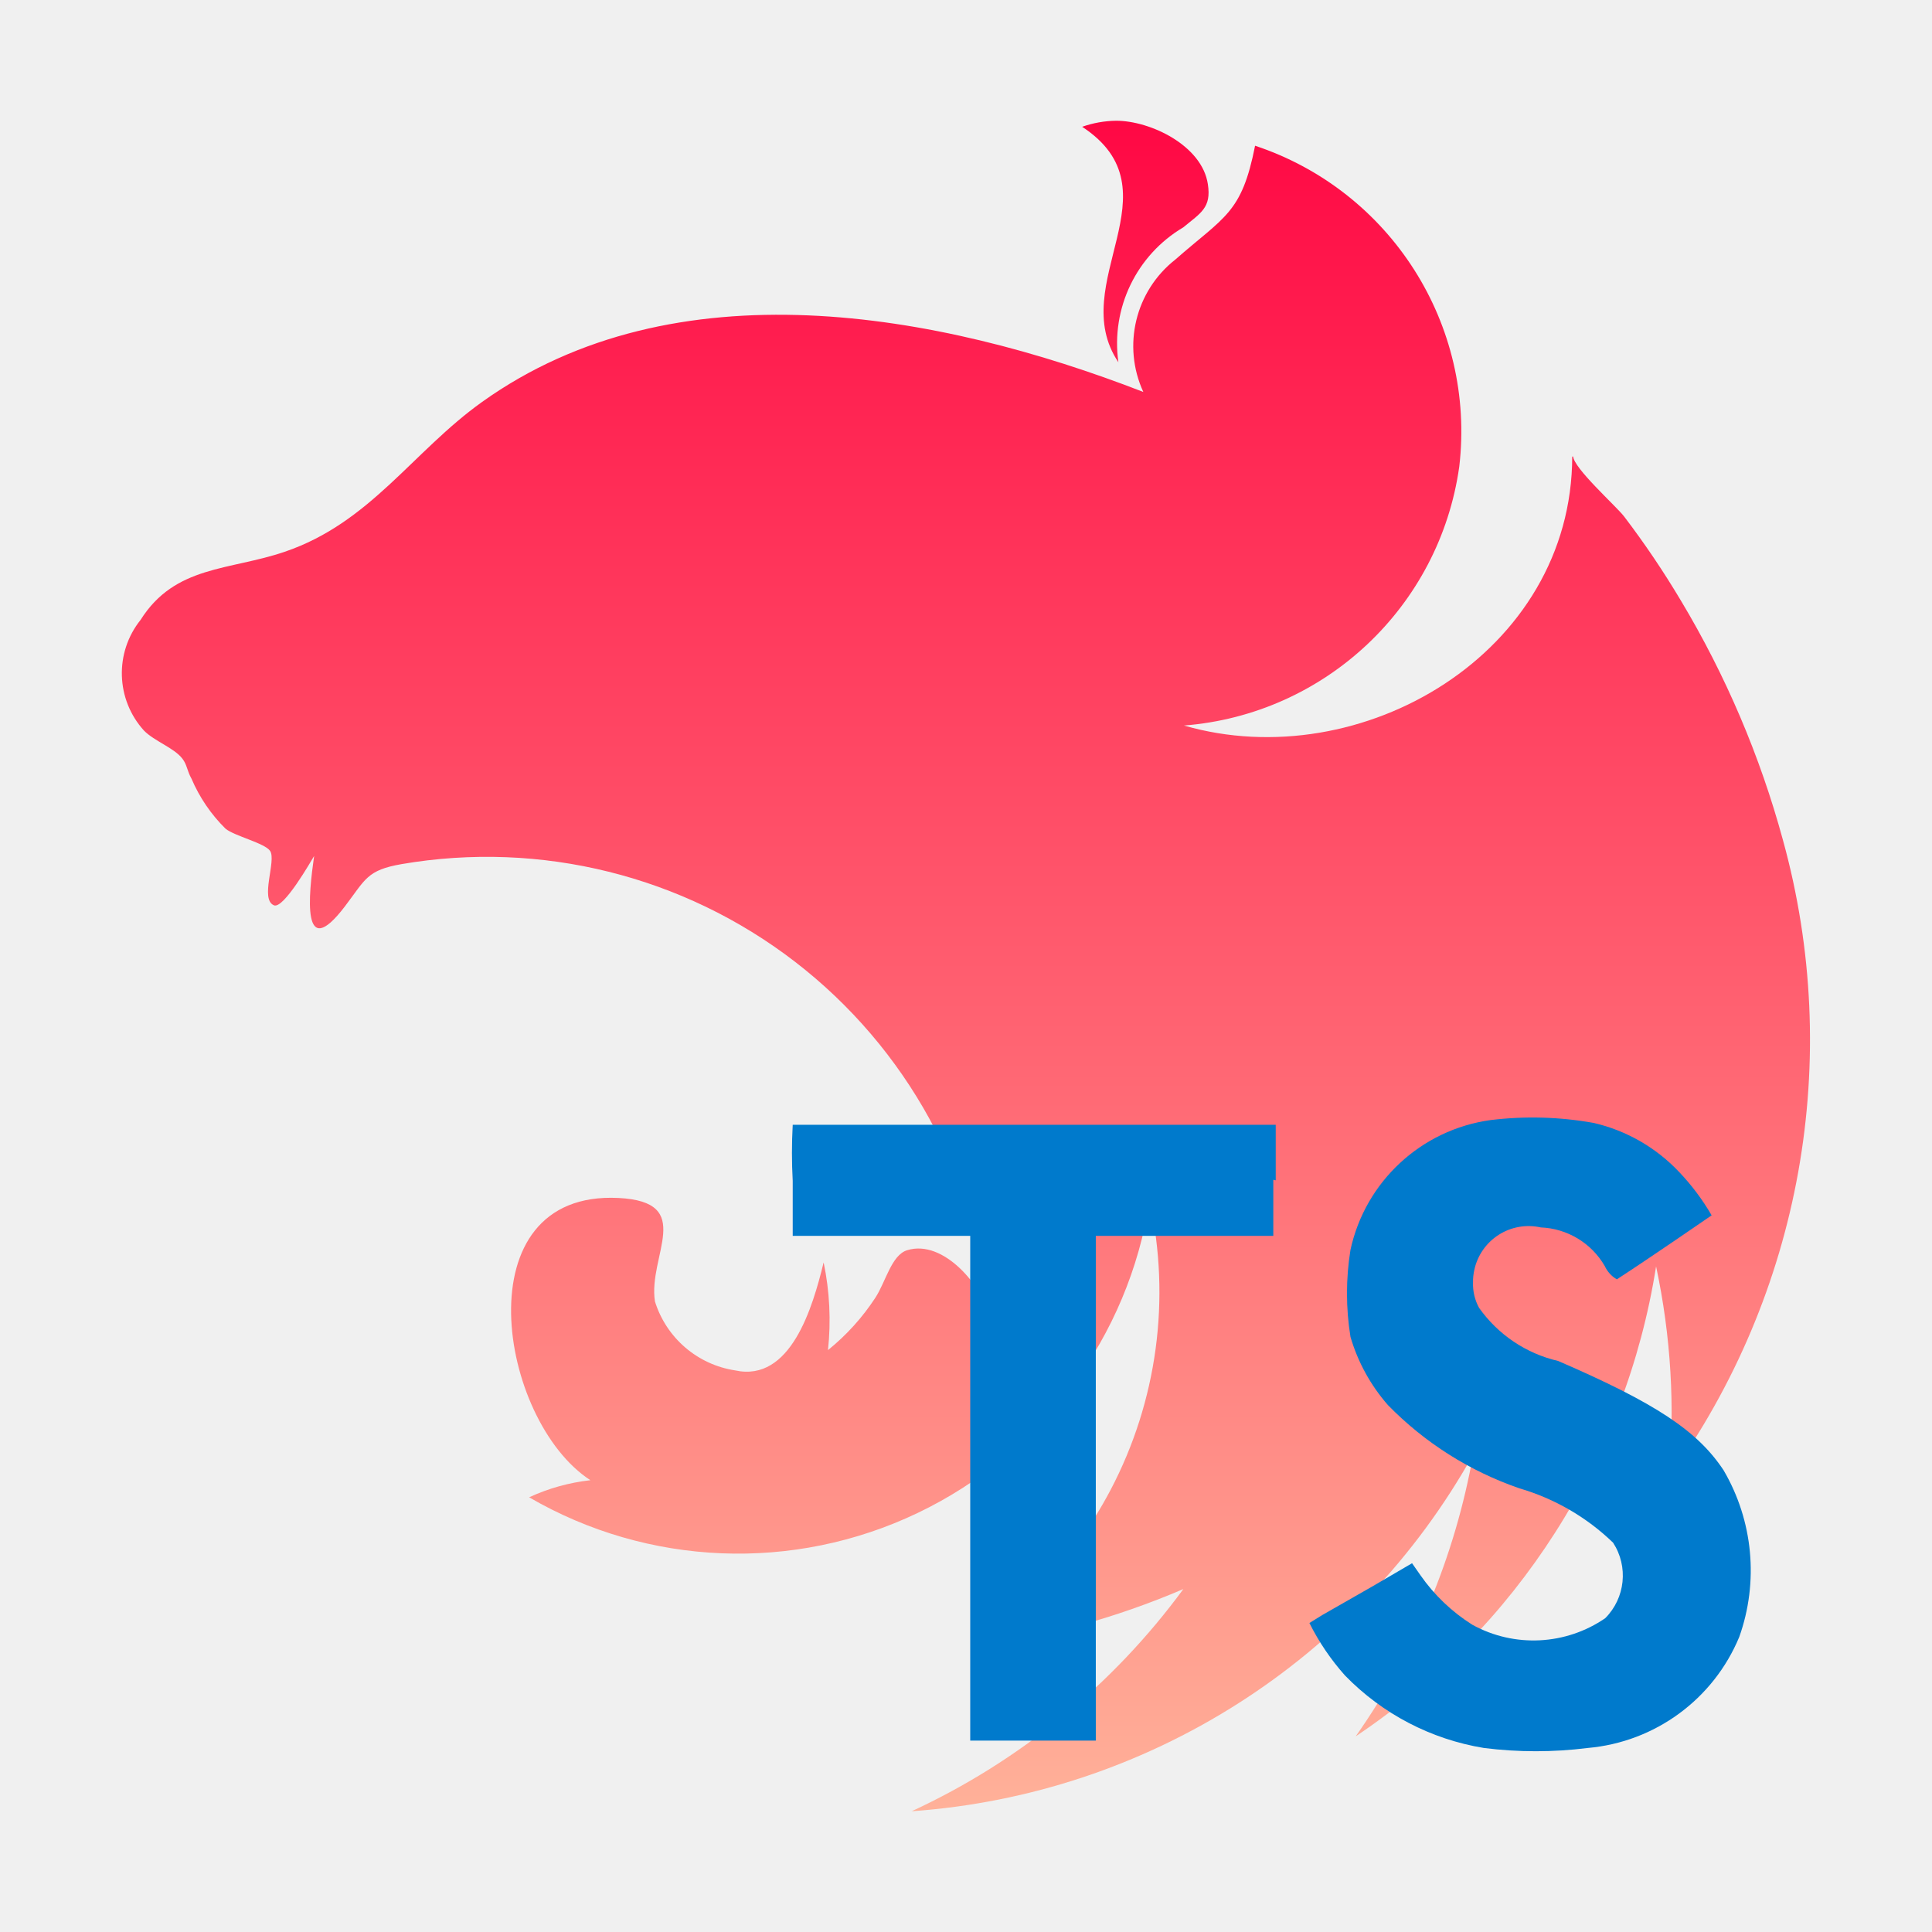
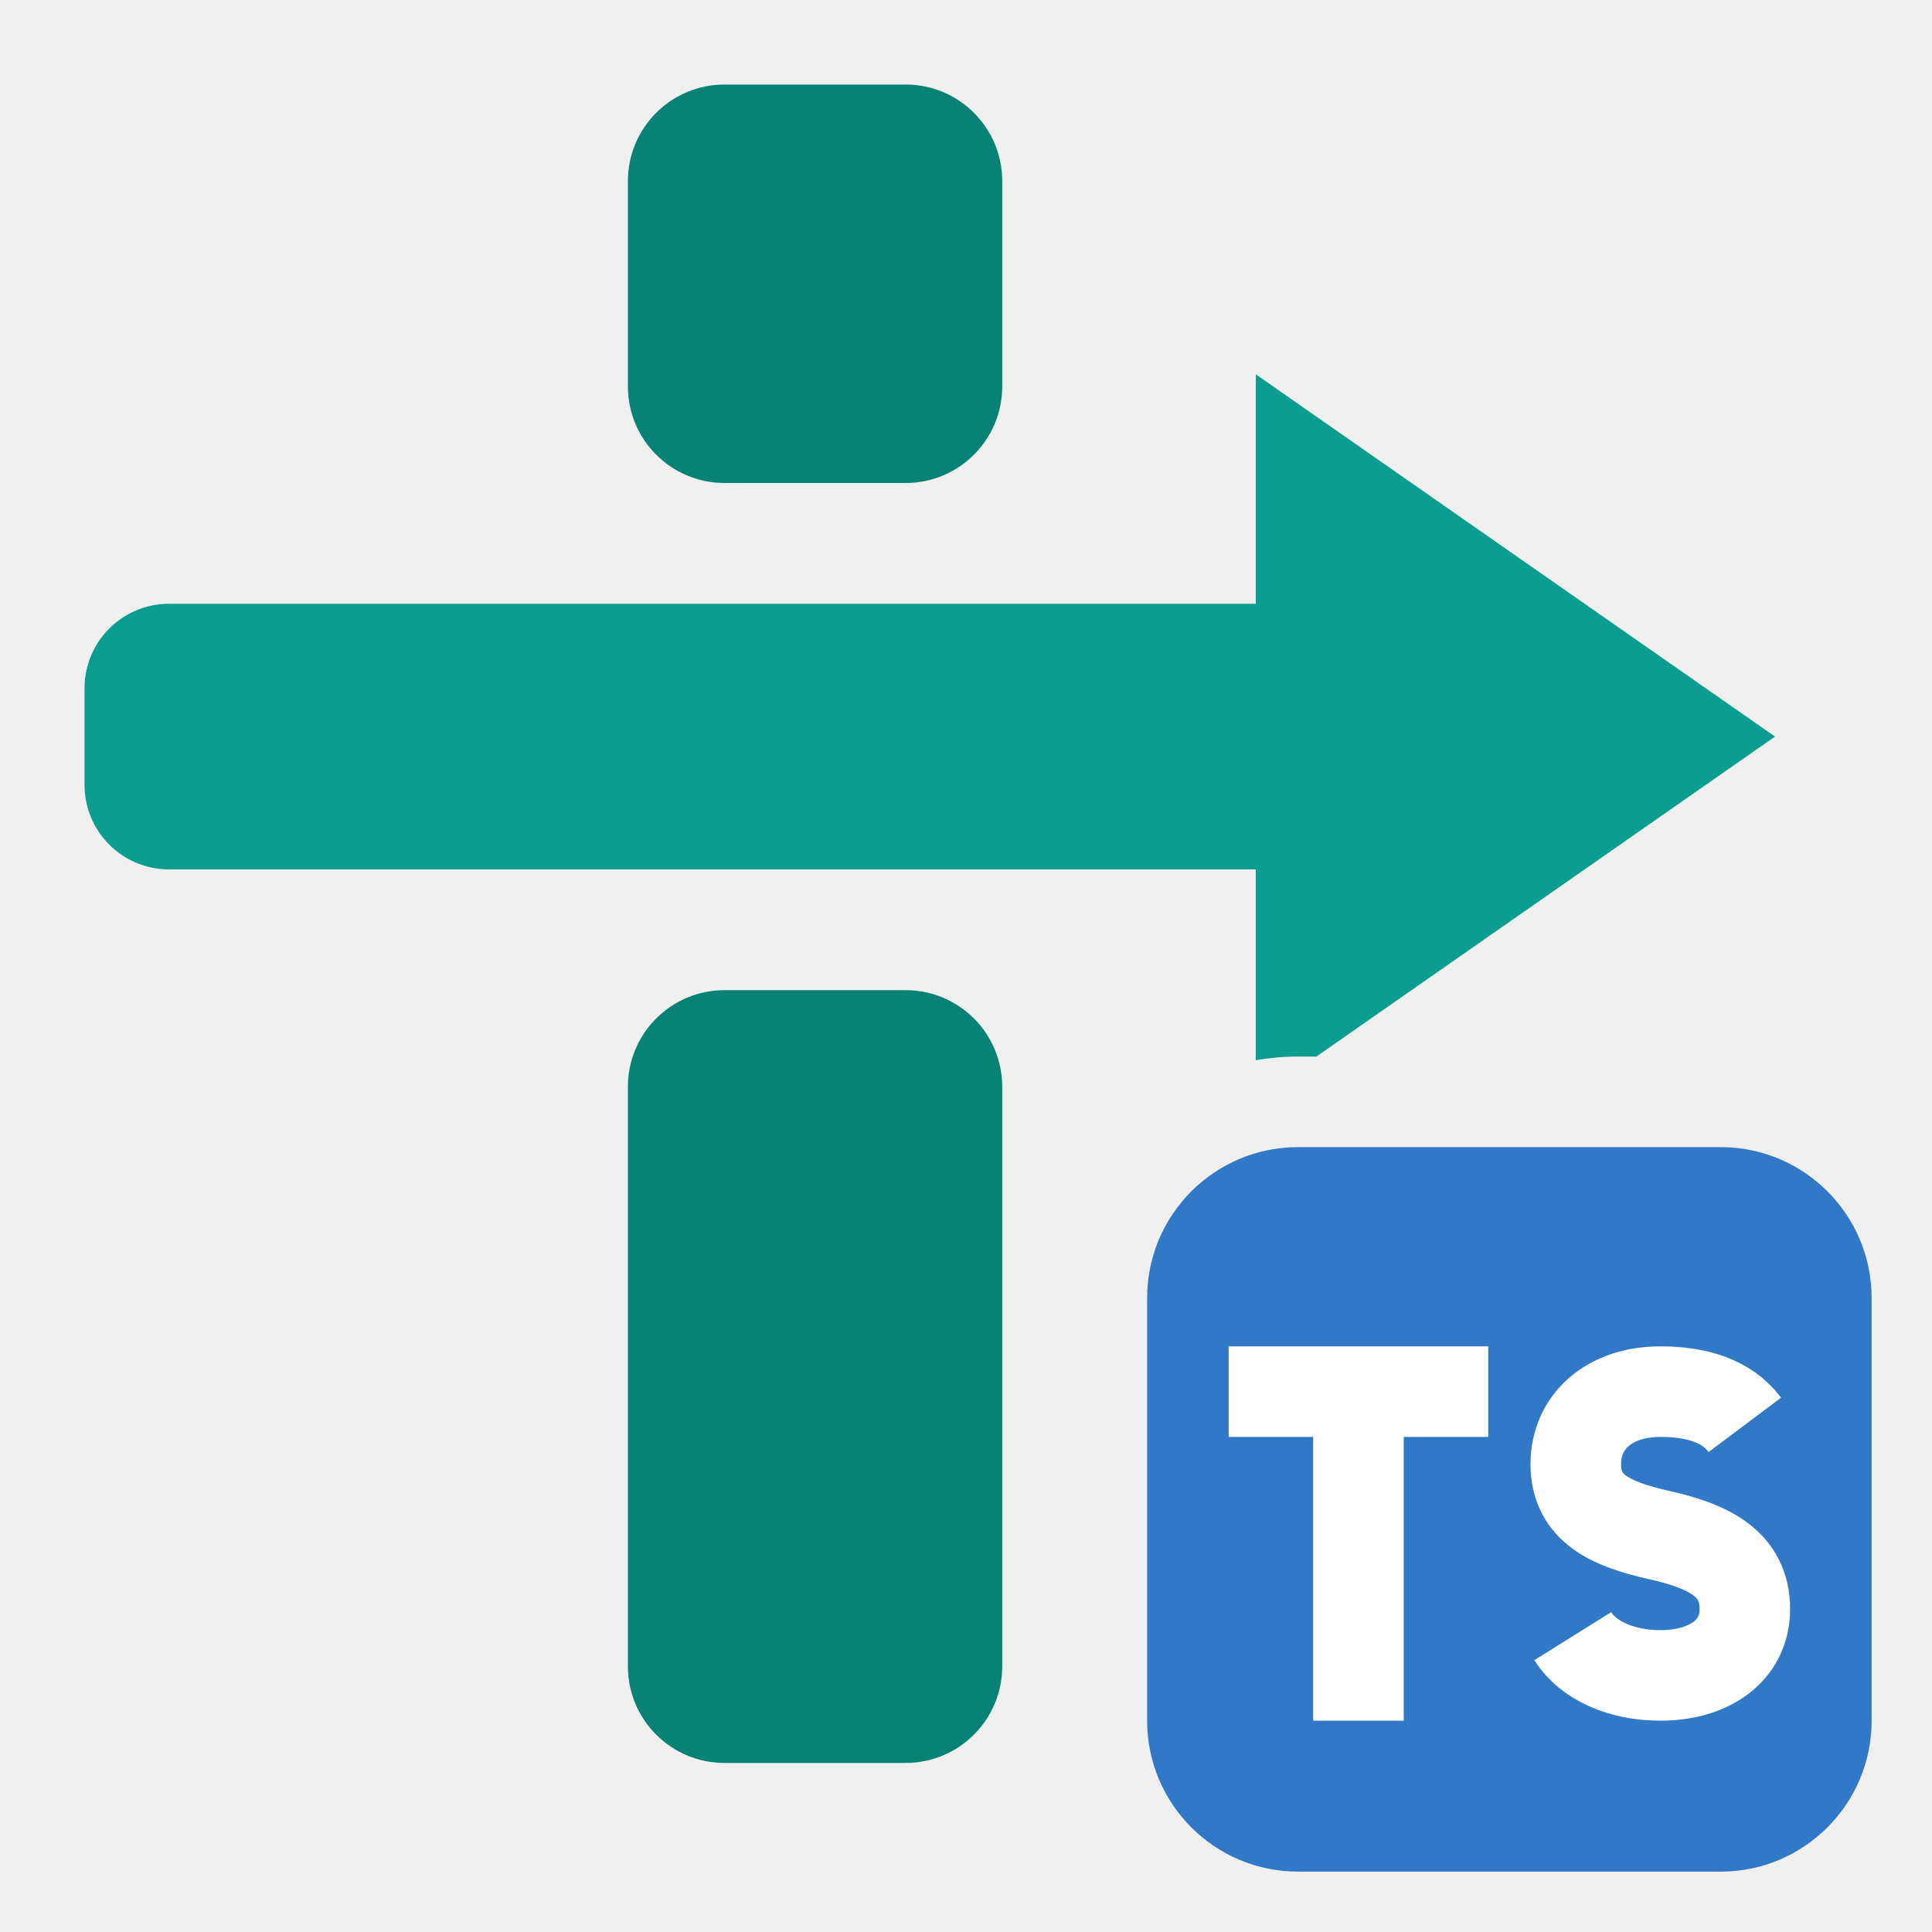
<svg xmlns="http://www.w3.org/2000/svg" viewBox="0 0 32 32">
  <defs>
-     <linearGradient id="a" x1="15.997" y1="993" x2="15.997" y2="1021" gradientTransform="matrix(1, 0, 0, -1, 0, 1023)" gradientUnits="userSpaceOnUse">
-       <stop offset="0" stop-color="#ffb199" />
-       <stop offset="1" stop-color="#ff0844" />
-     </linearGradient>
+     <clipPath id="nk">
+       <path clip-rule="evenodd" d="M-1 -1H33V33H-1ZM21.5 17.5H32.5A4 4 0 0 1 36.5 21.5V32.5A4 4 0 0 1 32.5 36.5H21.5A4 4 0 0 1 17.5 32.5V21.5A4 4 0 0 1 21.5 17.5Z" />
+     </clipPath>
  </defs>
-   <path d="M18.488,2a1.753,1.753,0,0,0-.564.1c1.611,1.058-.28,2.594.6,3.9A2.234,2.234,0,0,1,19.6,3.765c.285-.237.467-.322.406-.714C19.91,2.409,19.054,2,18.488,2Zm2.3.414c-.222,1.123-.5,1.164-1.323,1.887a1.82,1.82,0,0,0-.528,2.191c-3.4-1.32-7.758-2.118-10.953.166-1.149.821-1.851,2-3.268,2.481C3.8,9.452,2.9,9.36,2.328,10.268A1.413,1.413,0,0,0,2.384,12.1c.17.175.5.287.636.465.079.1.077.2.152.333a2.586,2.586,0,0,0,.564.828c.146.121.652.239.738.368.107.161-.173.8.062.9.159.073.622-.744.667-.816-.092.643-.213,1.784.51.834.343-.451.364-.6.941-.7a8.36,8.36,0,0,1,9.739,7.506c-.108-.5-.761-1.3-1.369-1.11-.259.08-.355.527-.525.786a3.75,3.75,0,0,1-.785.868,4.657,4.657,0,0,0-.072-1.452c-.182.748-.547,1.989-1.466,1.788a1.652,1.652,0,0,1-1.328-1.142c-.119-.76.684-1.651-.607-1.714-2.59-.127-1.991,3.682-.462,4.675a3.272,3.272,0,0,0-1.015.283A6.893,6.893,0,0,0,19.04,19.889a7.046,7.046,0,0,1-.646,4.79,6.9,6.9,0,0,1-1.23,1.668c-.3.3-.894.63-1.089.941A13.427,13.427,0,0,0,19.6,26.32,11.647,11.647,0,0,1,15.1,30a11.59,11.59,0,0,0,9.3-5.909,11.657,11.657,0,0,1-1.945,4.668,11.531,11.531,0,0,0,4.975-7.783,11.655,11.655,0,0,1,.209,3.5A12.418,12.418,0,0,0,29.53,13.91a15.755,15.755,0,0,0-1.689-3.962A14.838,14.838,0,0,0,26.9,8.554c-.133-.173-.844-.806-.844-1q-.009.029-.015,0c0,3.266-3.5,5.311-6.431,4.463a5,5,0,0,0,4.56-4.288A4.988,4.988,0,0,0,20.789,2.414Z" style="fill-rule:evenodd;fill:url(#a)" />
-   <path d="M26.4,18.6a2.82,2.82,0,0,1,1.41.81,3.8,3.8,0,0,1,.54.72s-1,.69-1.57,1.06a.49.49,0,0,1-.2-.22,1.283,1.283,0,0,0-1.06-.64.92.92,0,0,0-1.1.7.893.893,0,0,0-.022.212.818.818,0,0,0,.1.42,2.218,2.218,0,0,0,1.31.88c1.62.7,2.31,1.16,2.74,1.81a3.283,3.283,0,0,1,.26,2.76,3,3,0,0,1-2.51,1.84,6.875,6.875,0,0,1-1.72,0,4.142,4.142,0,0,1-2.3-1.2,3.958,3.958,0,0,1-.59-.87l.21-.13.84-.48.65-.38.14.2a2.987,2.987,0,0,0,.86.82,2.1,2.1,0,0,0,2.2-.11,1,1,0,0,0,.13-1.25,3.742,3.742,0,0,0-1.55-.9,5.584,5.584,0,0,1-2.18-1.38,2.988,2.988,0,0,1-.62-1.13,4.517,4.517,0,0,1,0-1.44,2.761,2.761,0,0,1,2.32-2.15A5.735,5.735,0,0,1,26.4,18.6Zm-5.31.94v.93H18.15v8.36H16.07v-8.36H13.13v-.91a8.486,8.486,0,0,1,0-.93h8v.92Z" style="fill:#007acc" />
+   <g clip-path="url(#nk)">
+     <path fill="#098276" d="M12 1.4H15A1.6 1.6 0 0 1 16.6 3V6.4A1.6 1.6 0 0 1 15 8H12A1.6 1.6 0 0 1 10.4 6.4V3A1.6 1.6 0 0 1 12 1.4Z" />
+     <path fill="#098276" d="M12 16.4H15A1.6 1.6 0 0 1 16.6 18V27.6A1.6 1.6 0 0 1 15 29.2H12A1.6 1.6 0 0 1 10.4 27.6V18A1.6 1.6 0 0 1 12 16.4Z" />
+     <path fill="#0B9E90" d="M2.8 10H20.8V6.2L29.4 12.2L20.8 18.2V14.4H2.8A1.4 1.4 0 0 1 1.4 13V11.4A1.4 1.4 0 0 1 2.8 10Z" />
+   </g>
+   <path fill="#3178C6" d="M21.5 19H28.5A2.5 2.5 0 0 1 31 21.5V28.5A2.5 2.5 0 0 1 28.5 31H21.5A2.5 2.5 0 0 1 19 28.5V21.5A2.5 2.5 0 0 1 21.5 19Z" />
+   <path fill="#FFFFFF" d="M20.35 22.3H24.65V23.8H23.25V28.5H21.75V23.8H20.35Z" />
+   <path fill="none" stroke="#FFFFFF" stroke-width="1.5" stroke-linecap="butt" stroke-linejoin="round" d="M28.9 23.6C28.6 23.2 28.1 23.05 27.5 23.05C26.65 23.05 26.1 23.55 26.1 24.25C26.1 25 26.7 25.25 27.5 25.43C28.3 25.61 28.9 25.9 28.9 26.65C28.9 27.35 28.3 27.75 27.5 27.75C26.85 27.75 26.3 27.5 26.05 27.1" />
</svg>
